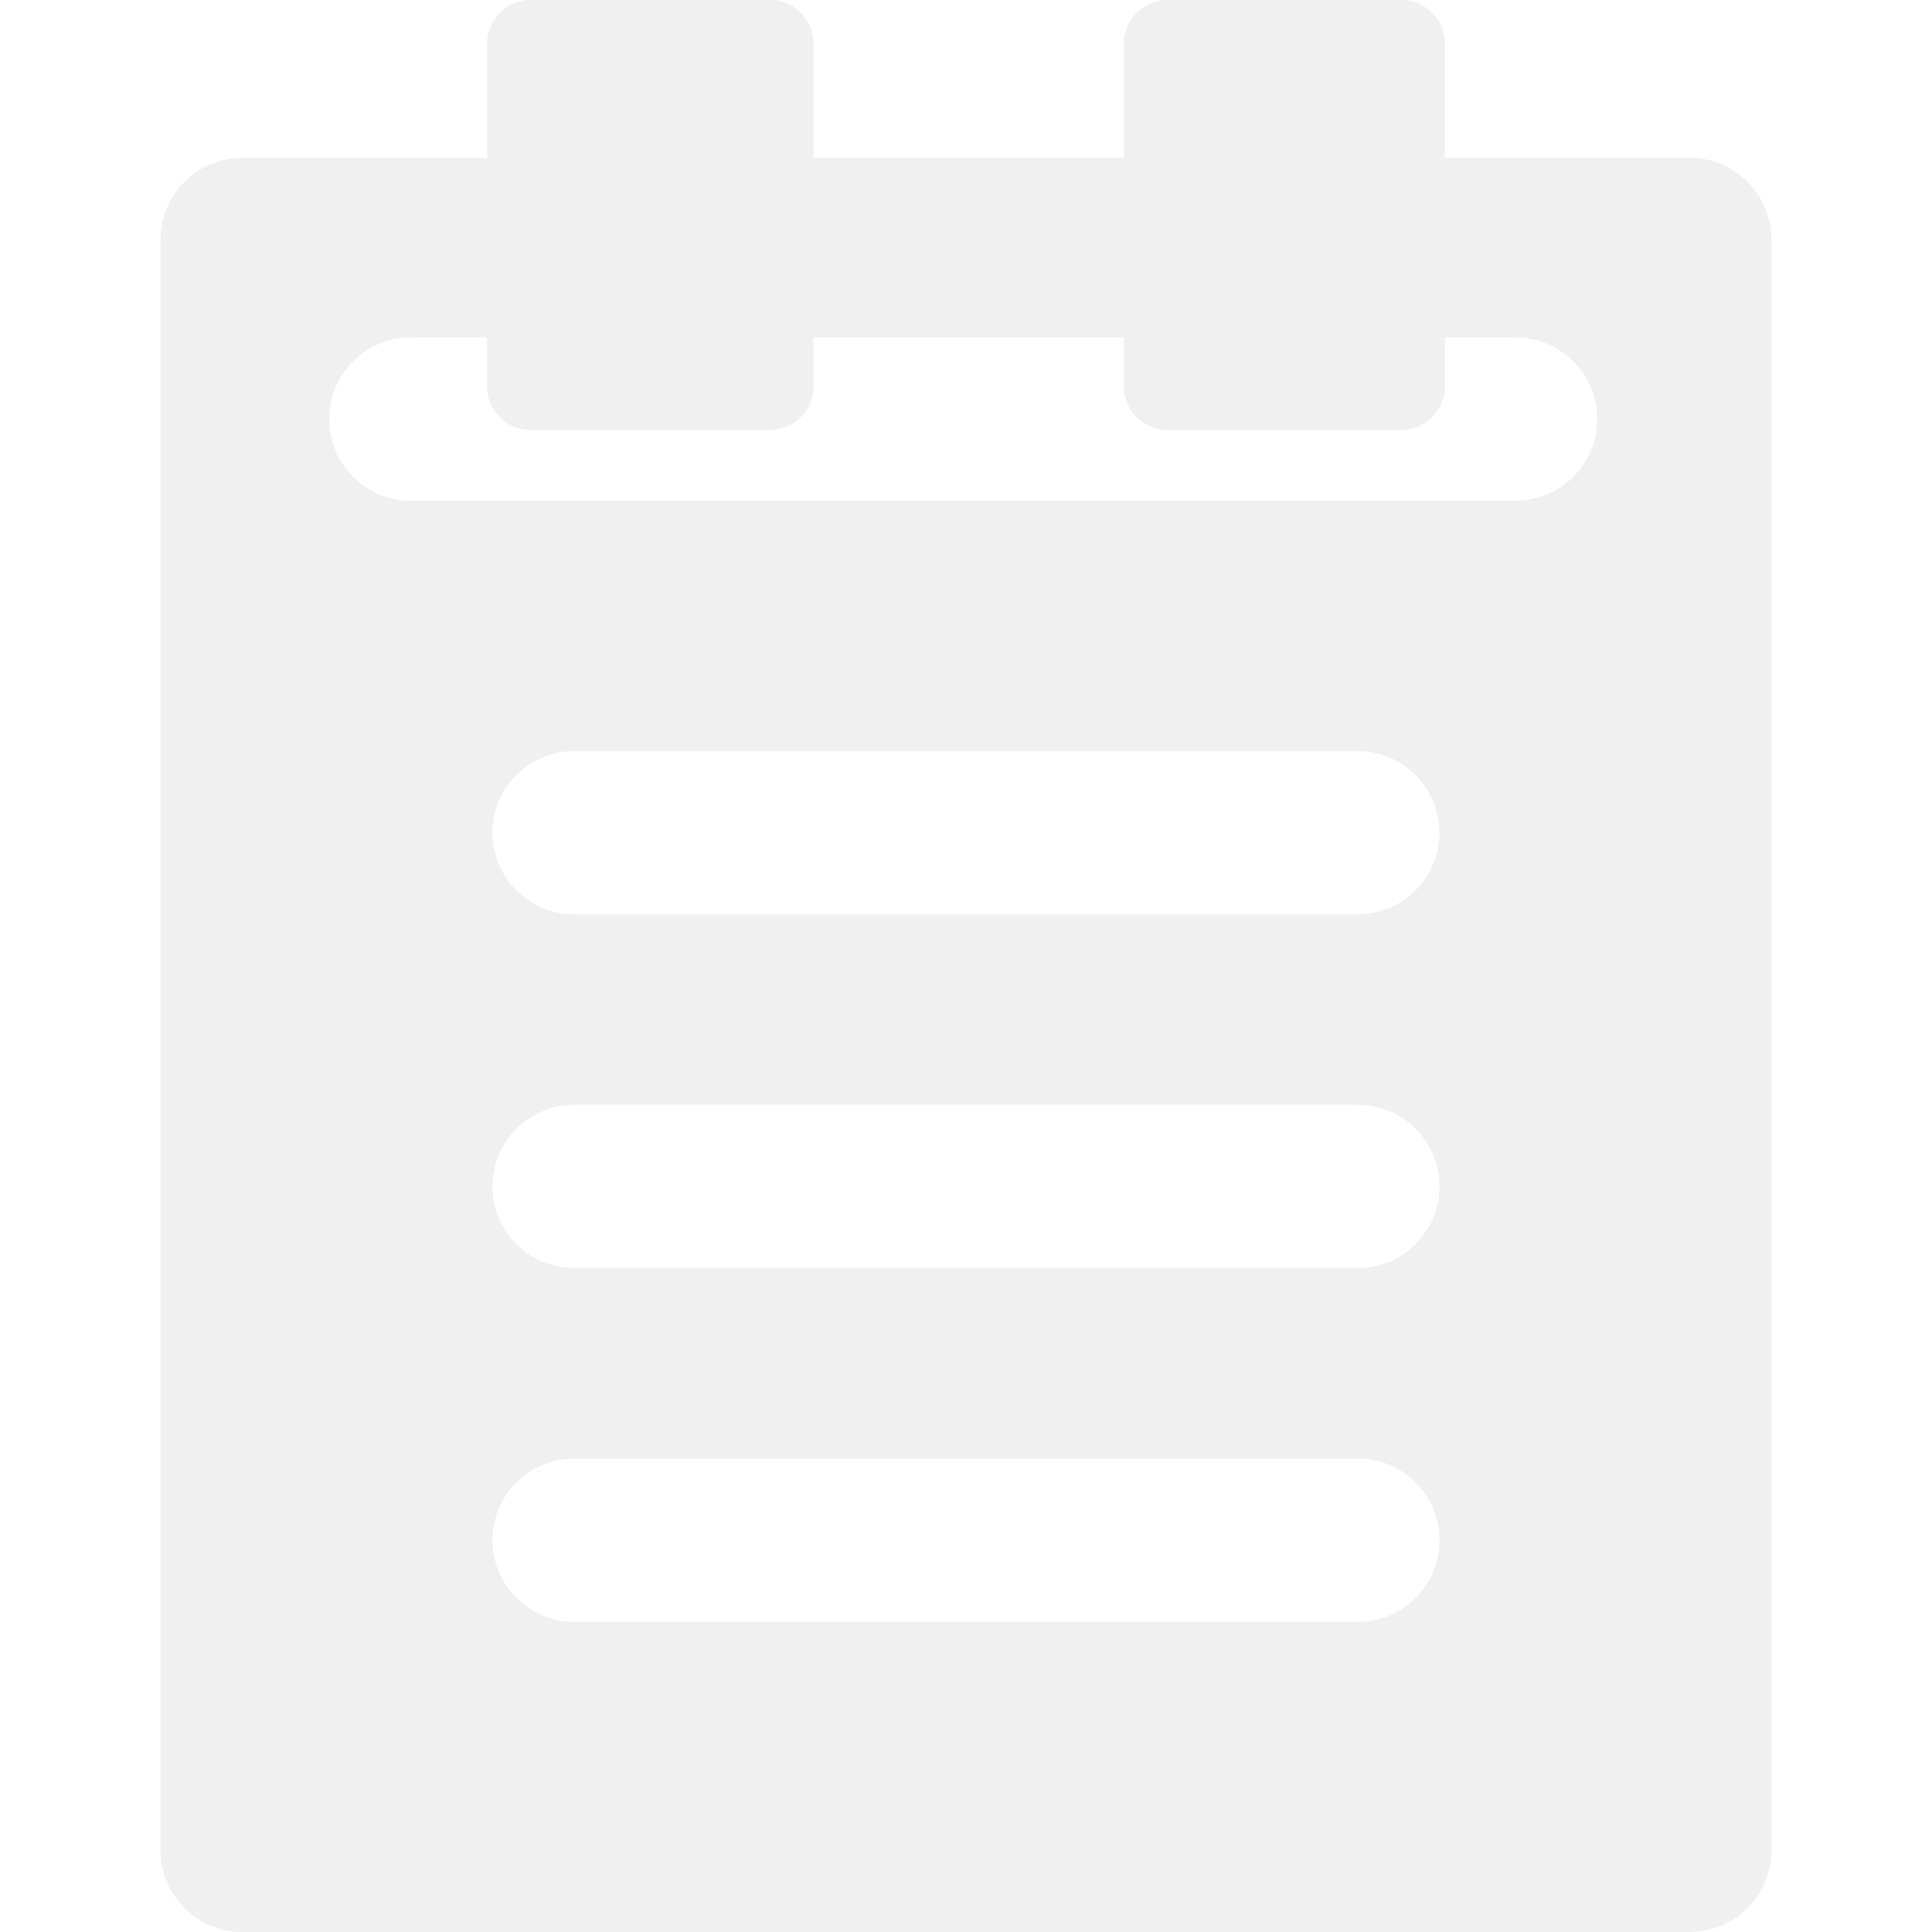
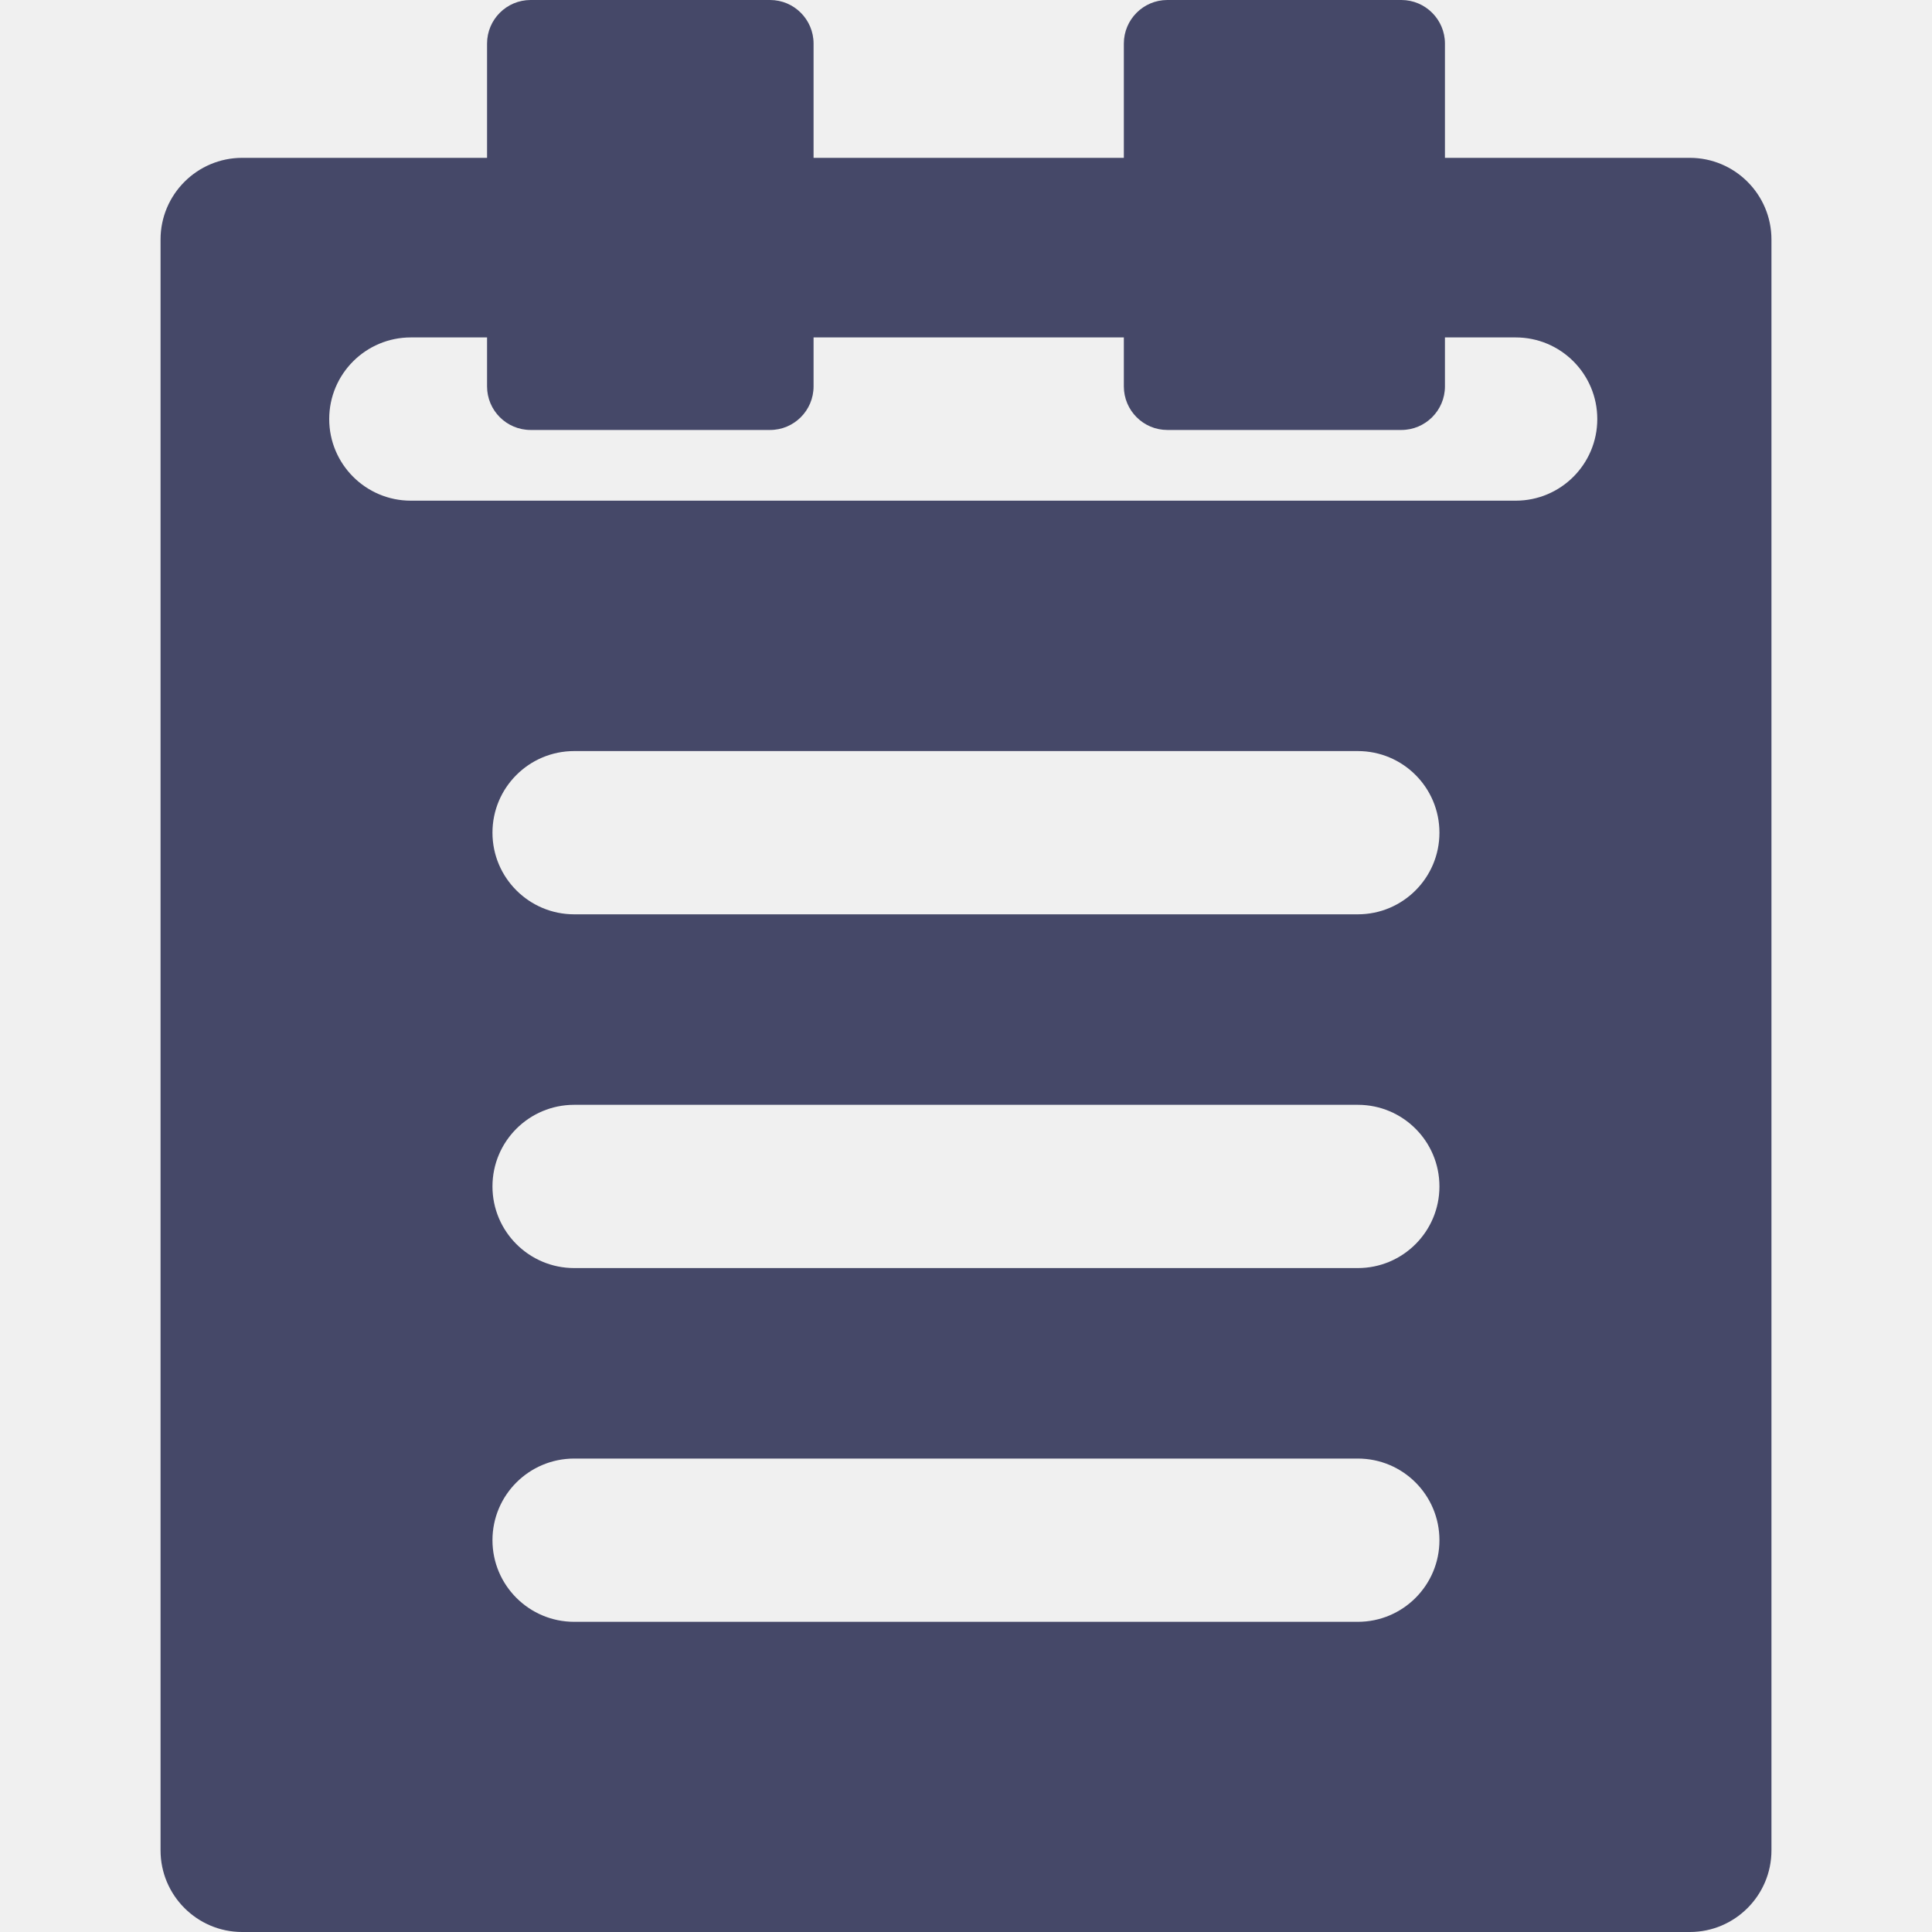
- <svg xmlns="http://www.w3.org/2000/svg" width="20" height="20" viewBox="0 0 20 20">
+ <svg xmlns="http://www.w3.org/2000/svg" width="20" height="20" viewBox="0 0 20 20" fill="none">
+   <g clip-path="url(#clip0_351_226)">
+     <path d="M17.493 1.634H14.958V0.451C14.958 0.202 14.755 0 14.507 0H12.084C11.836 0 11.634 0.202 11.634 0.451V1.634H8.422V0.451C8.422 0.202 8.22 0 7.972 0H5.493C5.244 0 5.042 0.202 5.042 0.451V1.634H2.507C2.041 1.634 1.662 2.013 1.662 2.479V19.155C1.662 19.621 2.041 20 2.507 20H17.493C17.959 20 18.338 19.621 18.338 19.155V2.479C18.338 2.013 17.959 1.634 17.493 1.634ZM14.056 16.789H5.944C5.477 16.789 5.098 16.41 5.098 15.944C5.098 15.477 5.477 15.099 5.944 15.099H14.056C14.523 15.099 14.901 15.477 14.901 15.944C14.901 16.41 14.523 16.789 14.056 16.789ZM14.056 13.127H5.944C5.477 13.127 5.098 12.748 5.098 12.282C5.098 11.815 5.477 11.437 5.944 11.437H14.056C14.523 11.437 14.901 11.815 14.901 12.282C14.901 12.748 14.523 13.127 14.056 13.127ZM14.056 9.465H5.944C5.477 9.465 5.098 9.086 5.098 8.62C5.098 8.153 5.477 7.775 5.944 7.775H14.056C14.523 7.775 14.901 8.153 14.901 8.62C14.901 9.086 14.523 9.465 14.056 9.465ZM15.69 5.183H4.253C3.787 5.183 3.408 4.805 3.408 4.338C3.408 3.871 3.787 3.493 4.253 3.493H5.042V4C5.042 4.249 5.244 4.451 5.493 4.451H7.972C8.22 4.451 8.422 4.249 8.422 4V3.493H11.634V4C11.634 4.249 11.836 4.451 12.084 4.451H14.507C14.755 4.451 14.958 4.249 14.958 4V3.493H15.69C16.157 3.493 16.535 3.871 16.535 4.338C16.535 4.805 16.157 5.183 15.69 5.183Z" fill="#454868" />
+   </g>
  <defs>
-     <mask id="reverse">
-       <rect width="100%" height="100%" fill="white" />
-       <path d="M17.493 1.634H14.958V0.451C14.958 0.202 14.755 0 14.507 0H12.084C11.836 0 11.634 0.202 11.634 0.451V1.634H8.422V0.451C8.422 0.202 8.22 0 7.972 0H5.493C5.244 0 5.042 0.202 5.042 0.451V1.634H2.507C2.041 1.634 1.662 2.013 1.662 2.479V19.155C1.662 19.621 2.041 20 2.507 20H17.493C17.959 20 18.338 19.621 18.338 19.155V2.479C18.338 2.013 17.959 1.634 17.493 1.634ZM14.056 16.789H5.944C5.477 16.789 5.098 16.41 5.098 15.944C5.098 15.477 5.477 15.099 5.944 15.099H14.056C14.523 15.099 14.901 15.477 14.901 15.944C14.901 16.41 14.523 16.789 14.056 16.789ZM14.056 13.127H5.944C5.477 13.127 5.098 12.748 5.098 12.282C5.098 11.815 5.477 11.437 5.944 11.437H14.056C14.523 11.437 14.901 11.815 14.901 12.282C14.901 12.748 14.523 13.127 14.056 13.127ZM14.056 9.465H5.944C5.477 9.465 5.098 9.086 5.098 8.62C5.098 8.153 5.477 7.775 5.944 7.775H14.056C14.523 7.775 14.901 8.153 14.901 8.62C14.901 9.086 14.523 9.465 14.056 9.465ZM15.69 5.183H4.253C3.787 5.183 3.408 4.805 3.408 4.338C3.408 3.871 3.787 3.493 4.253 3.493H5.042V4C5.042 4.249 5.244 4.451 5.493 4.451H7.972C8.22 4.451 8.422 4.249 8.422 4V3.493H11.634V4C11.634 4.249 11.836 4.451 12.084 4.451H14.507C14.755 4.451 14.958 4.249 14.958 4V3.493H15.69C16.157 3.493 16.535 3.871 16.535 4.338C16.535 4.805 16.157 5.183 15.69 5.183Z" />
-     </mask>
+     <clipPath id="clip0_351_226">
+       <rect width="20" height="20" fill="white" />
+     </clipPath>
  </defs>
-   <rect fill="white" width="100%" height="100%" mask="url(#reverse)" />
</svg>
